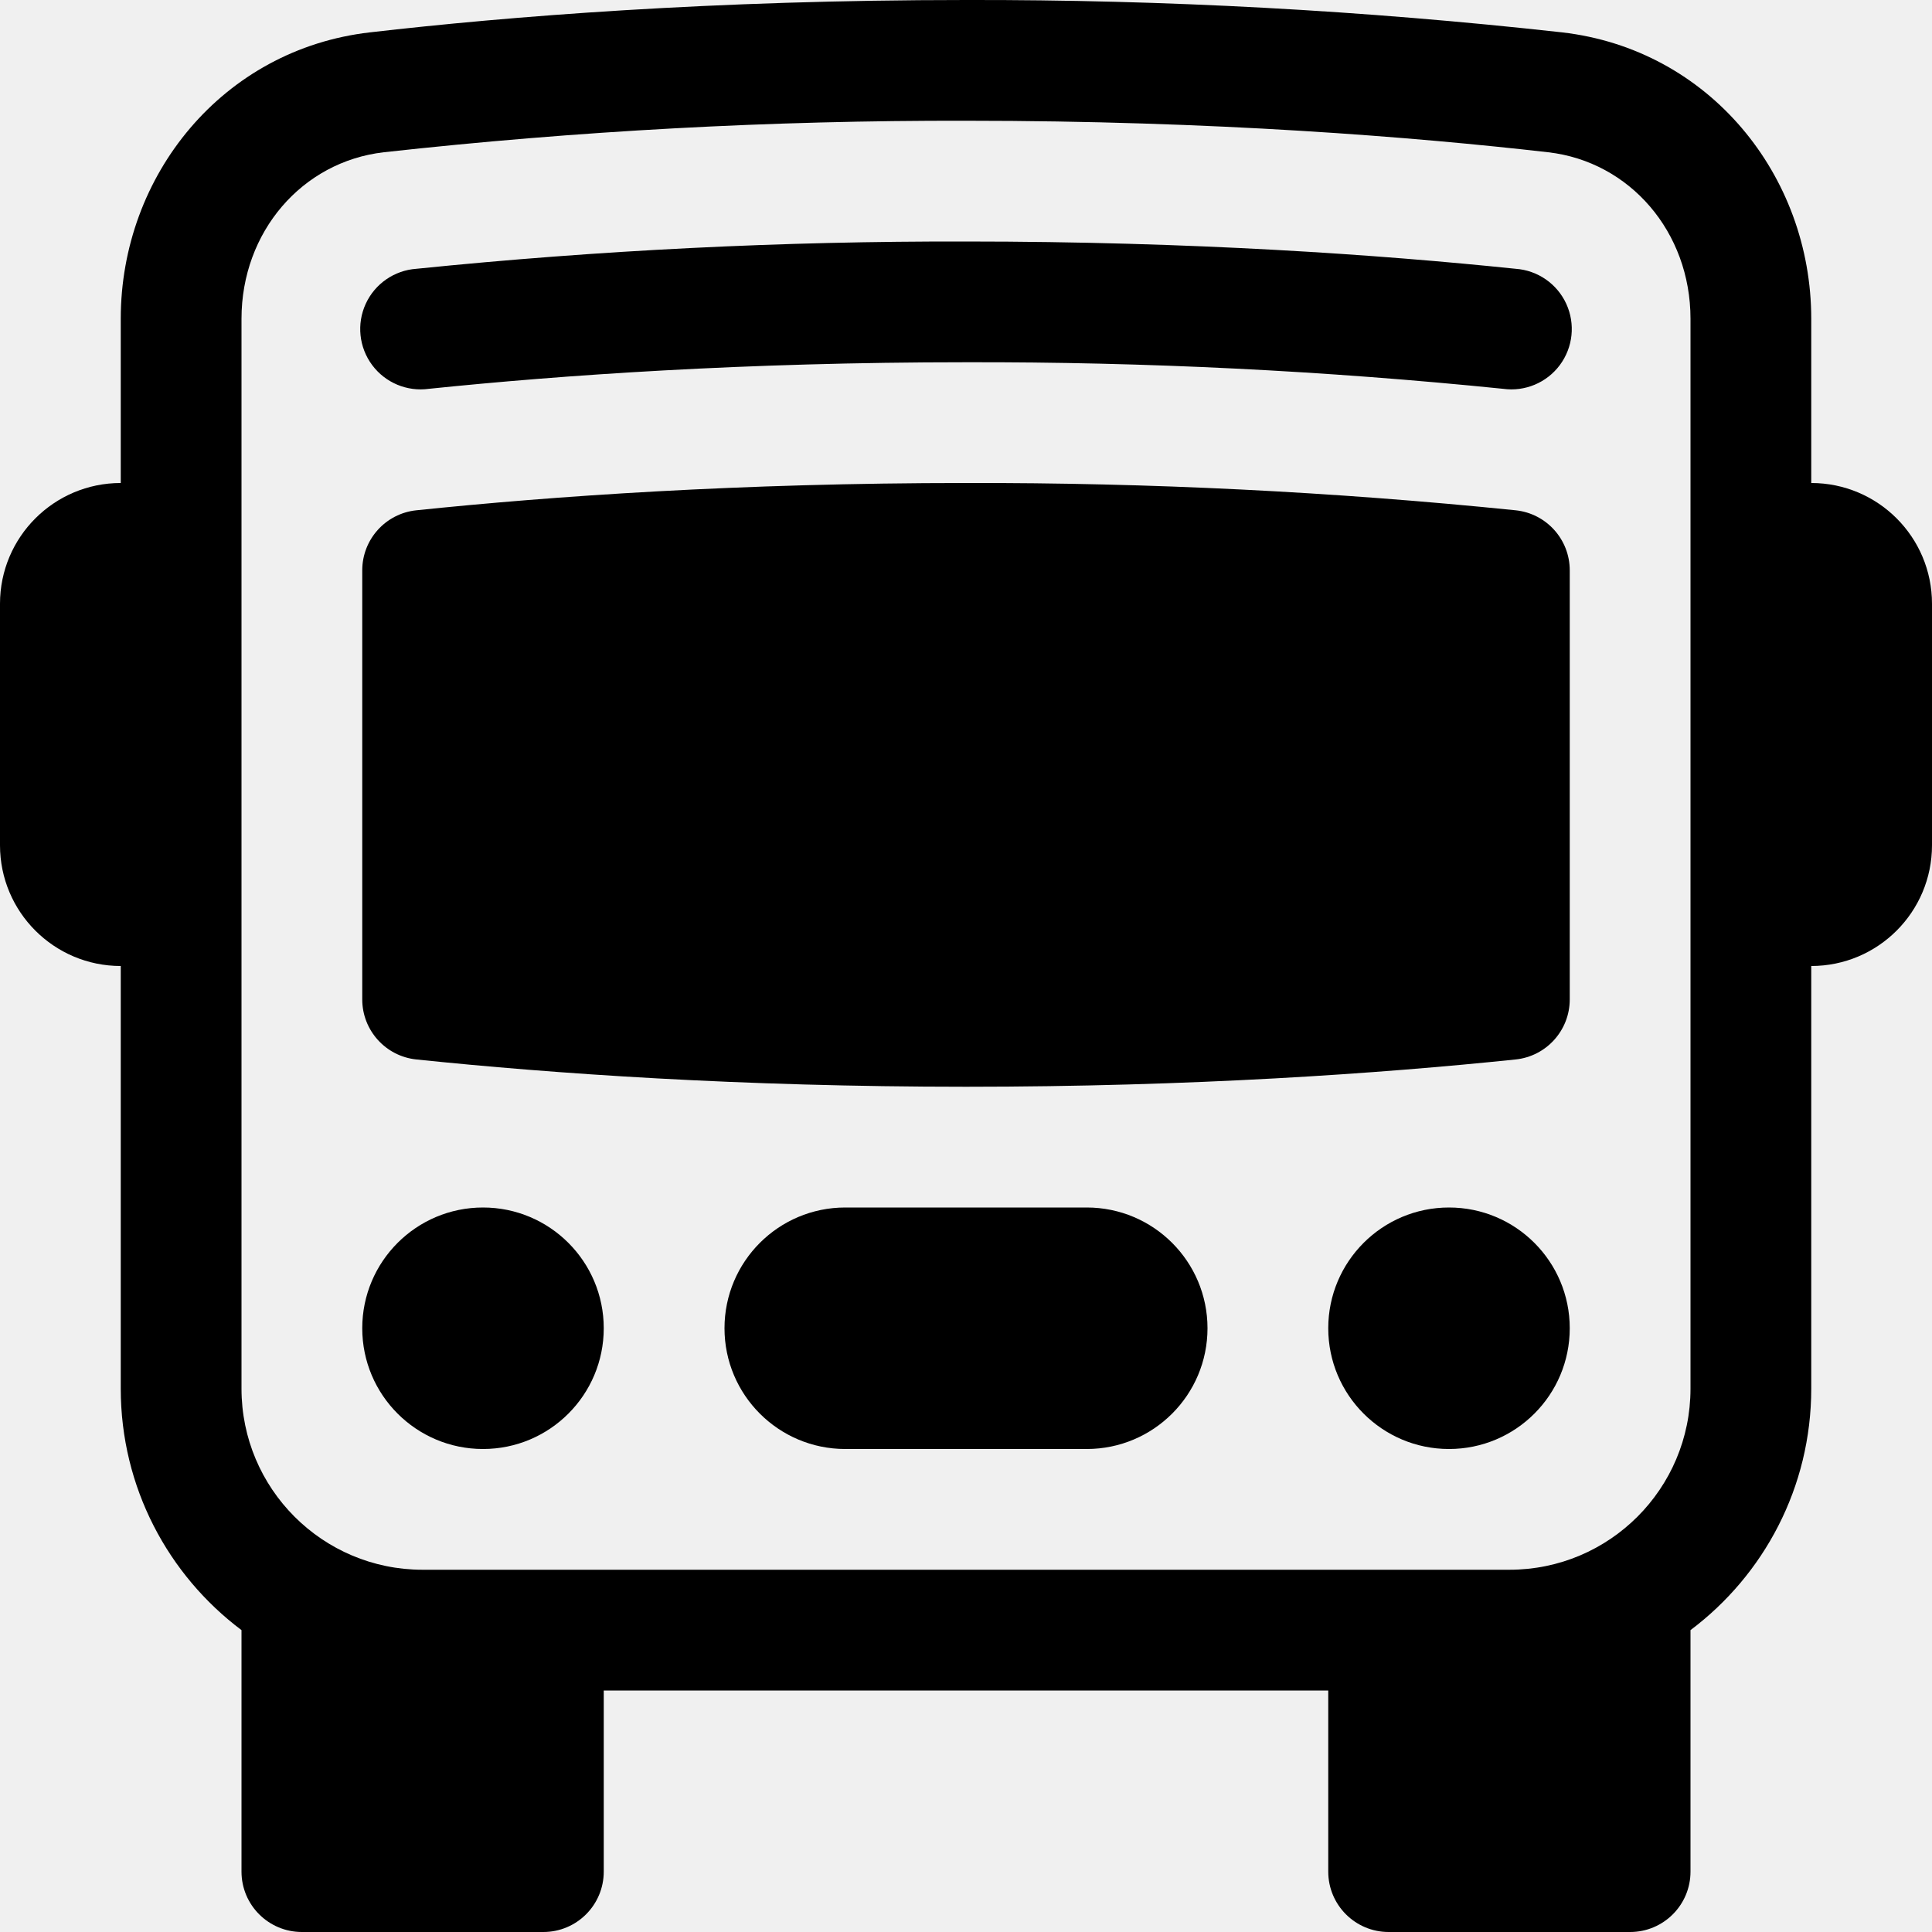
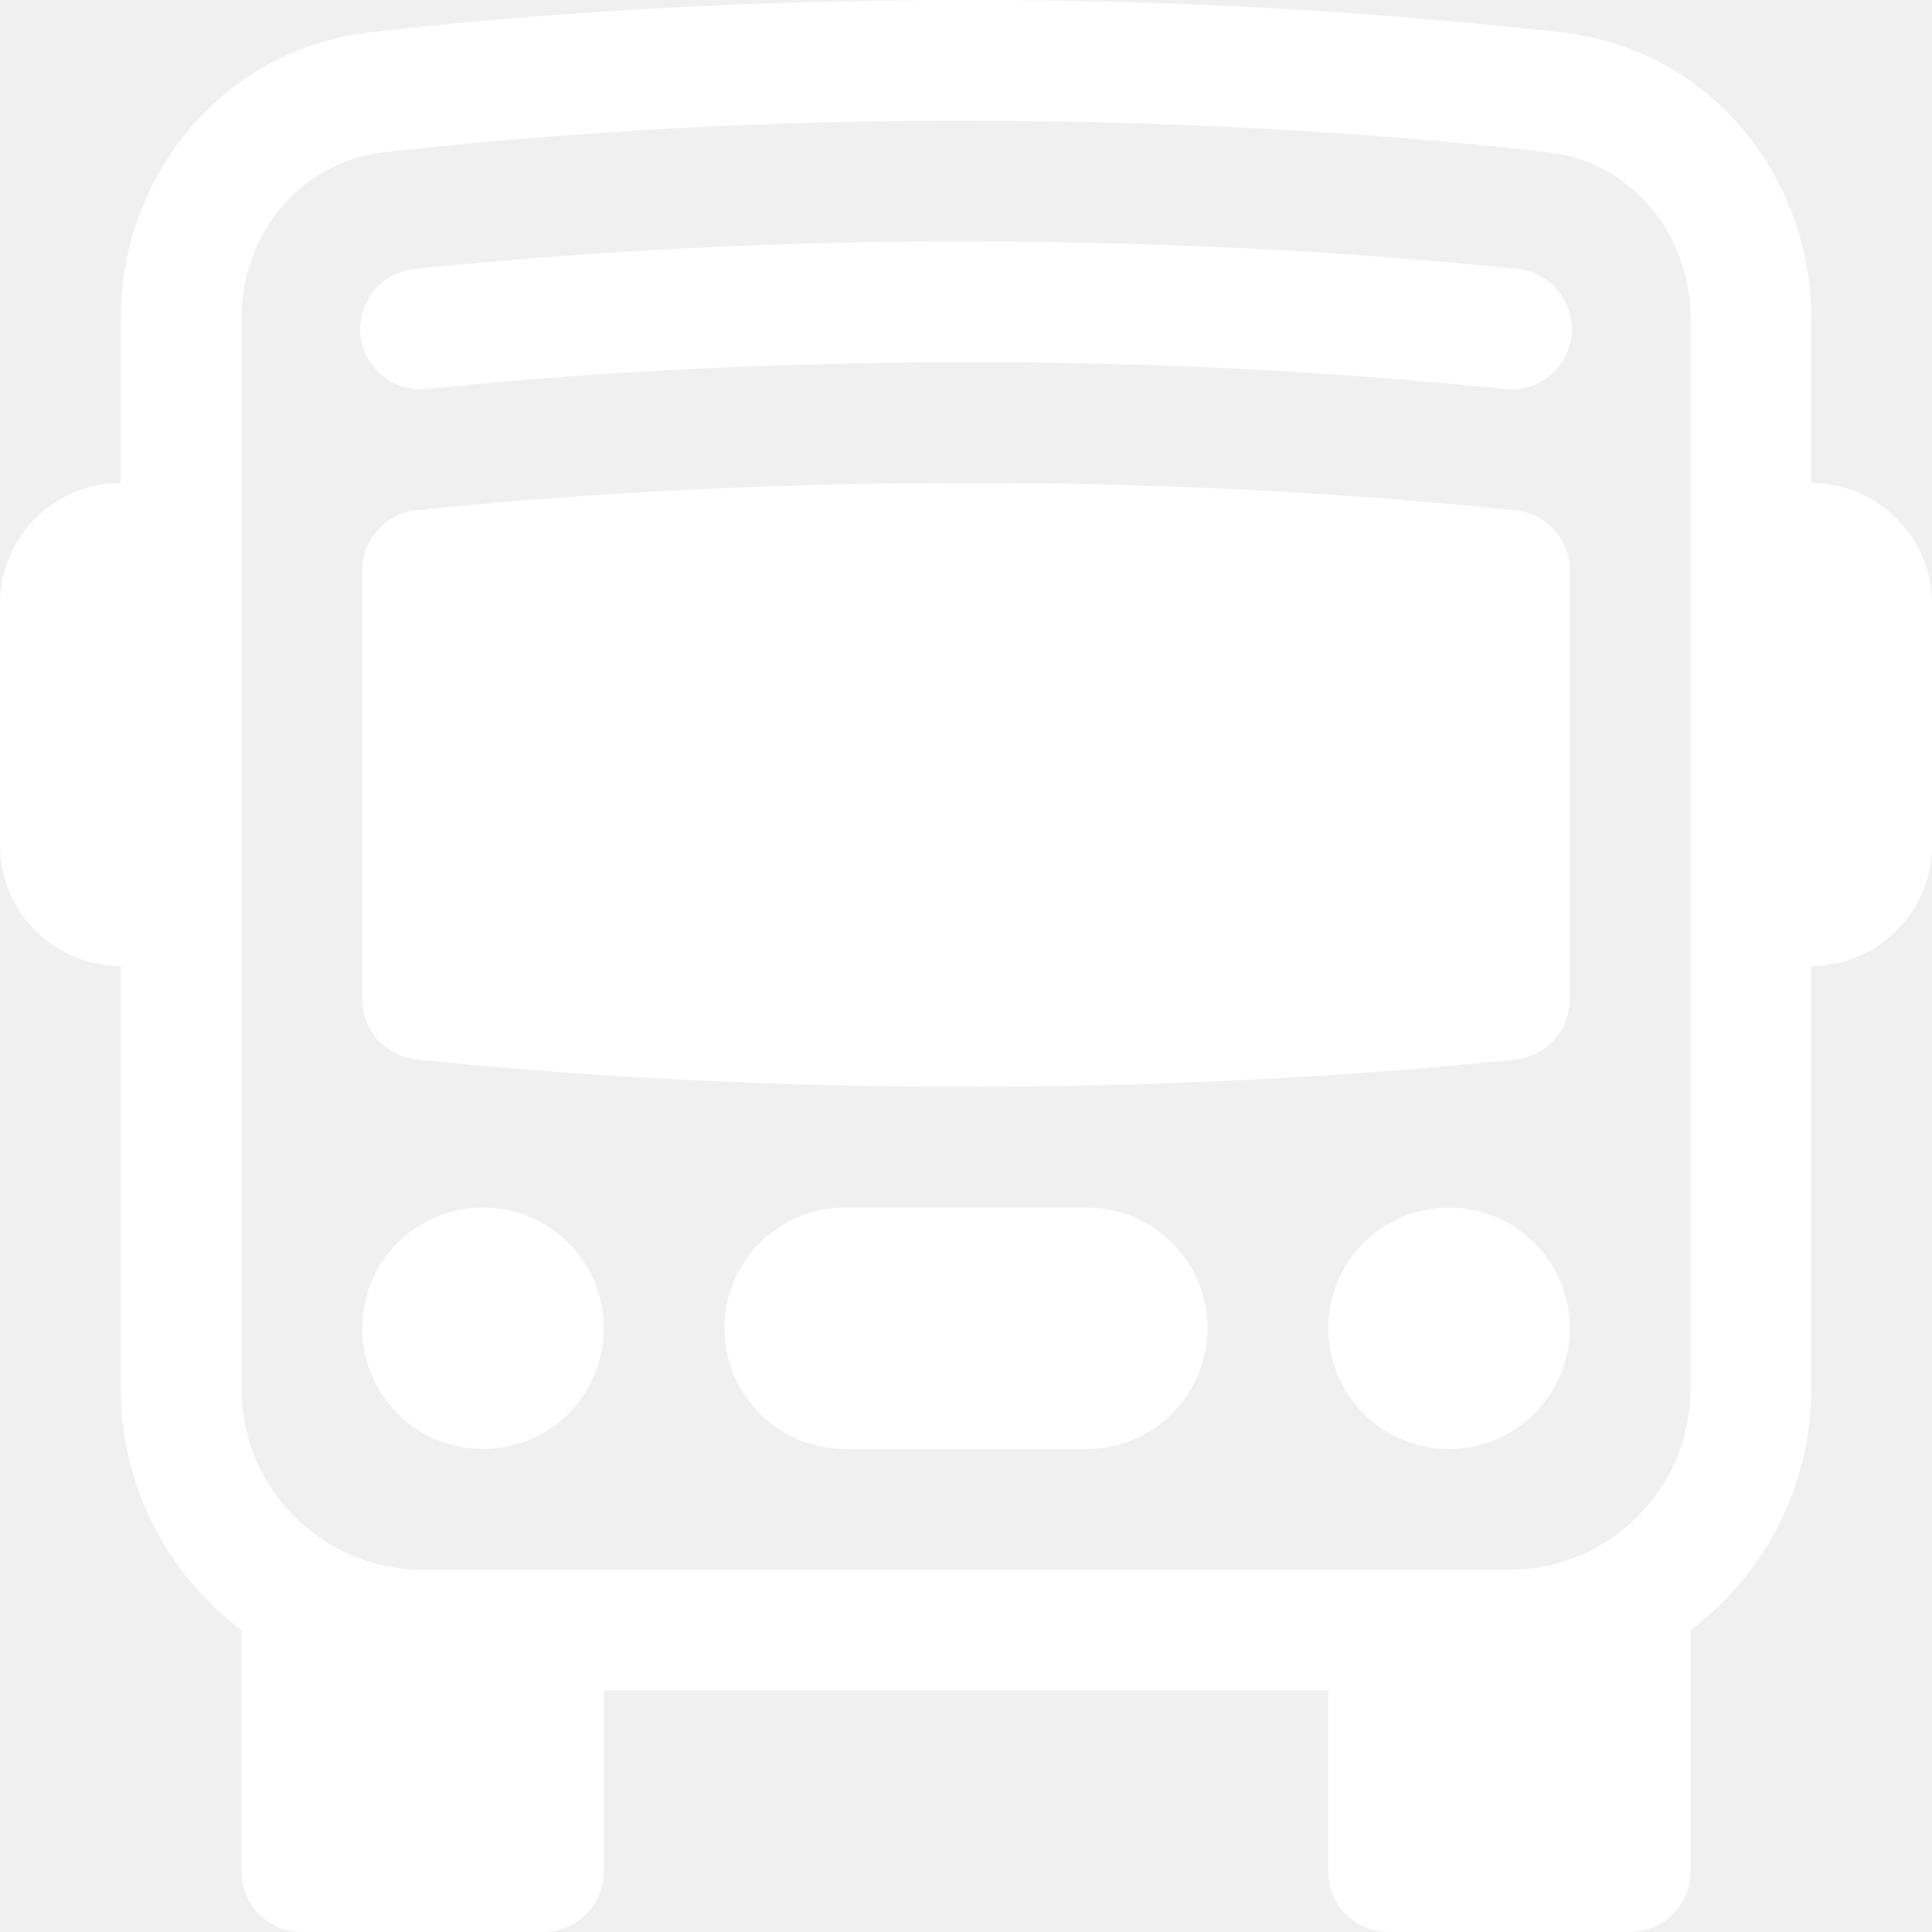
- <svg xmlns="http://www.w3.org/2000/svg" width="16" height="16" fill="currentColor" class="bi bi-bus-front" viewBox="0 0 16 16">
+ <svg xmlns="http://www.w3.org/2000/svg" width="16" height="16" fill="white" class="bi bi-bus-front" viewBox="0 0 16 16">
  <path d="M5 11a1 1 0 1 1-2 0 1 1 0 0 1 2 0m8 0a1 1 0 1 1-2 0 1 1 0 0 1 2 0m-6-1a1 1 0 1 0 0 2h2a1 1 0 1 0 0-2zm1-6c-1.876 0-3.426.109-4.552.226A.5.5 0 0 0 3 4.723v3.554a.5.5 0 0 0 .448.497C4.574 8.891 6.124 9 8 9s3.426-.109 4.552-.226A.5.5 0 0 0 13 8.277V4.723a.5.5 0 0 0-.448-.497A44 44 0 0 0 8 4m0-1c-1.837 0-3.353.107-4.448.22a.5.5 0 1 1-.104-.994A44 44 0 0 1 8 2c1.876 0 3.426.109 4.552.226a.5.5 0 1 1-.104.994A43 43 0 0 0 8 3" />
  <path d="M15 8a1 1 0 0 0 1-1V5a1 1 0 0 0-1-1V2.64c0-1.188-.845-2.232-2.064-2.372A44 44 0 0 0 8 0C5.9 0 4.208.136 3.064.268 1.845.408 1 1.452 1 2.64V4a1 1 0 0 0-1 1v2a1 1 0 0 0 1 1v3.5c0 .818.393 1.544 1 2v2a.5.5 0 0 0 .5.5h2a.5.5 0 0 0 .5-.5V14h6v1.5a.5.5 0 0 0 .5.5h2a.5.5 0 0 0 .5-.5v-2c.607-.456 1-1.182 1-2zM8 1c2.056 0 3.71.134 4.822.261.676.078 1.178.66 1.178 1.379v8.86a1.5 1.5 0 0 1-1.5 1.5h-9A1.5 1.5 0 0 1 2 11.5V2.64c0-.72.502-1.301 1.178-1.379A43 43 0 0 1 8 1" />
</svg>
